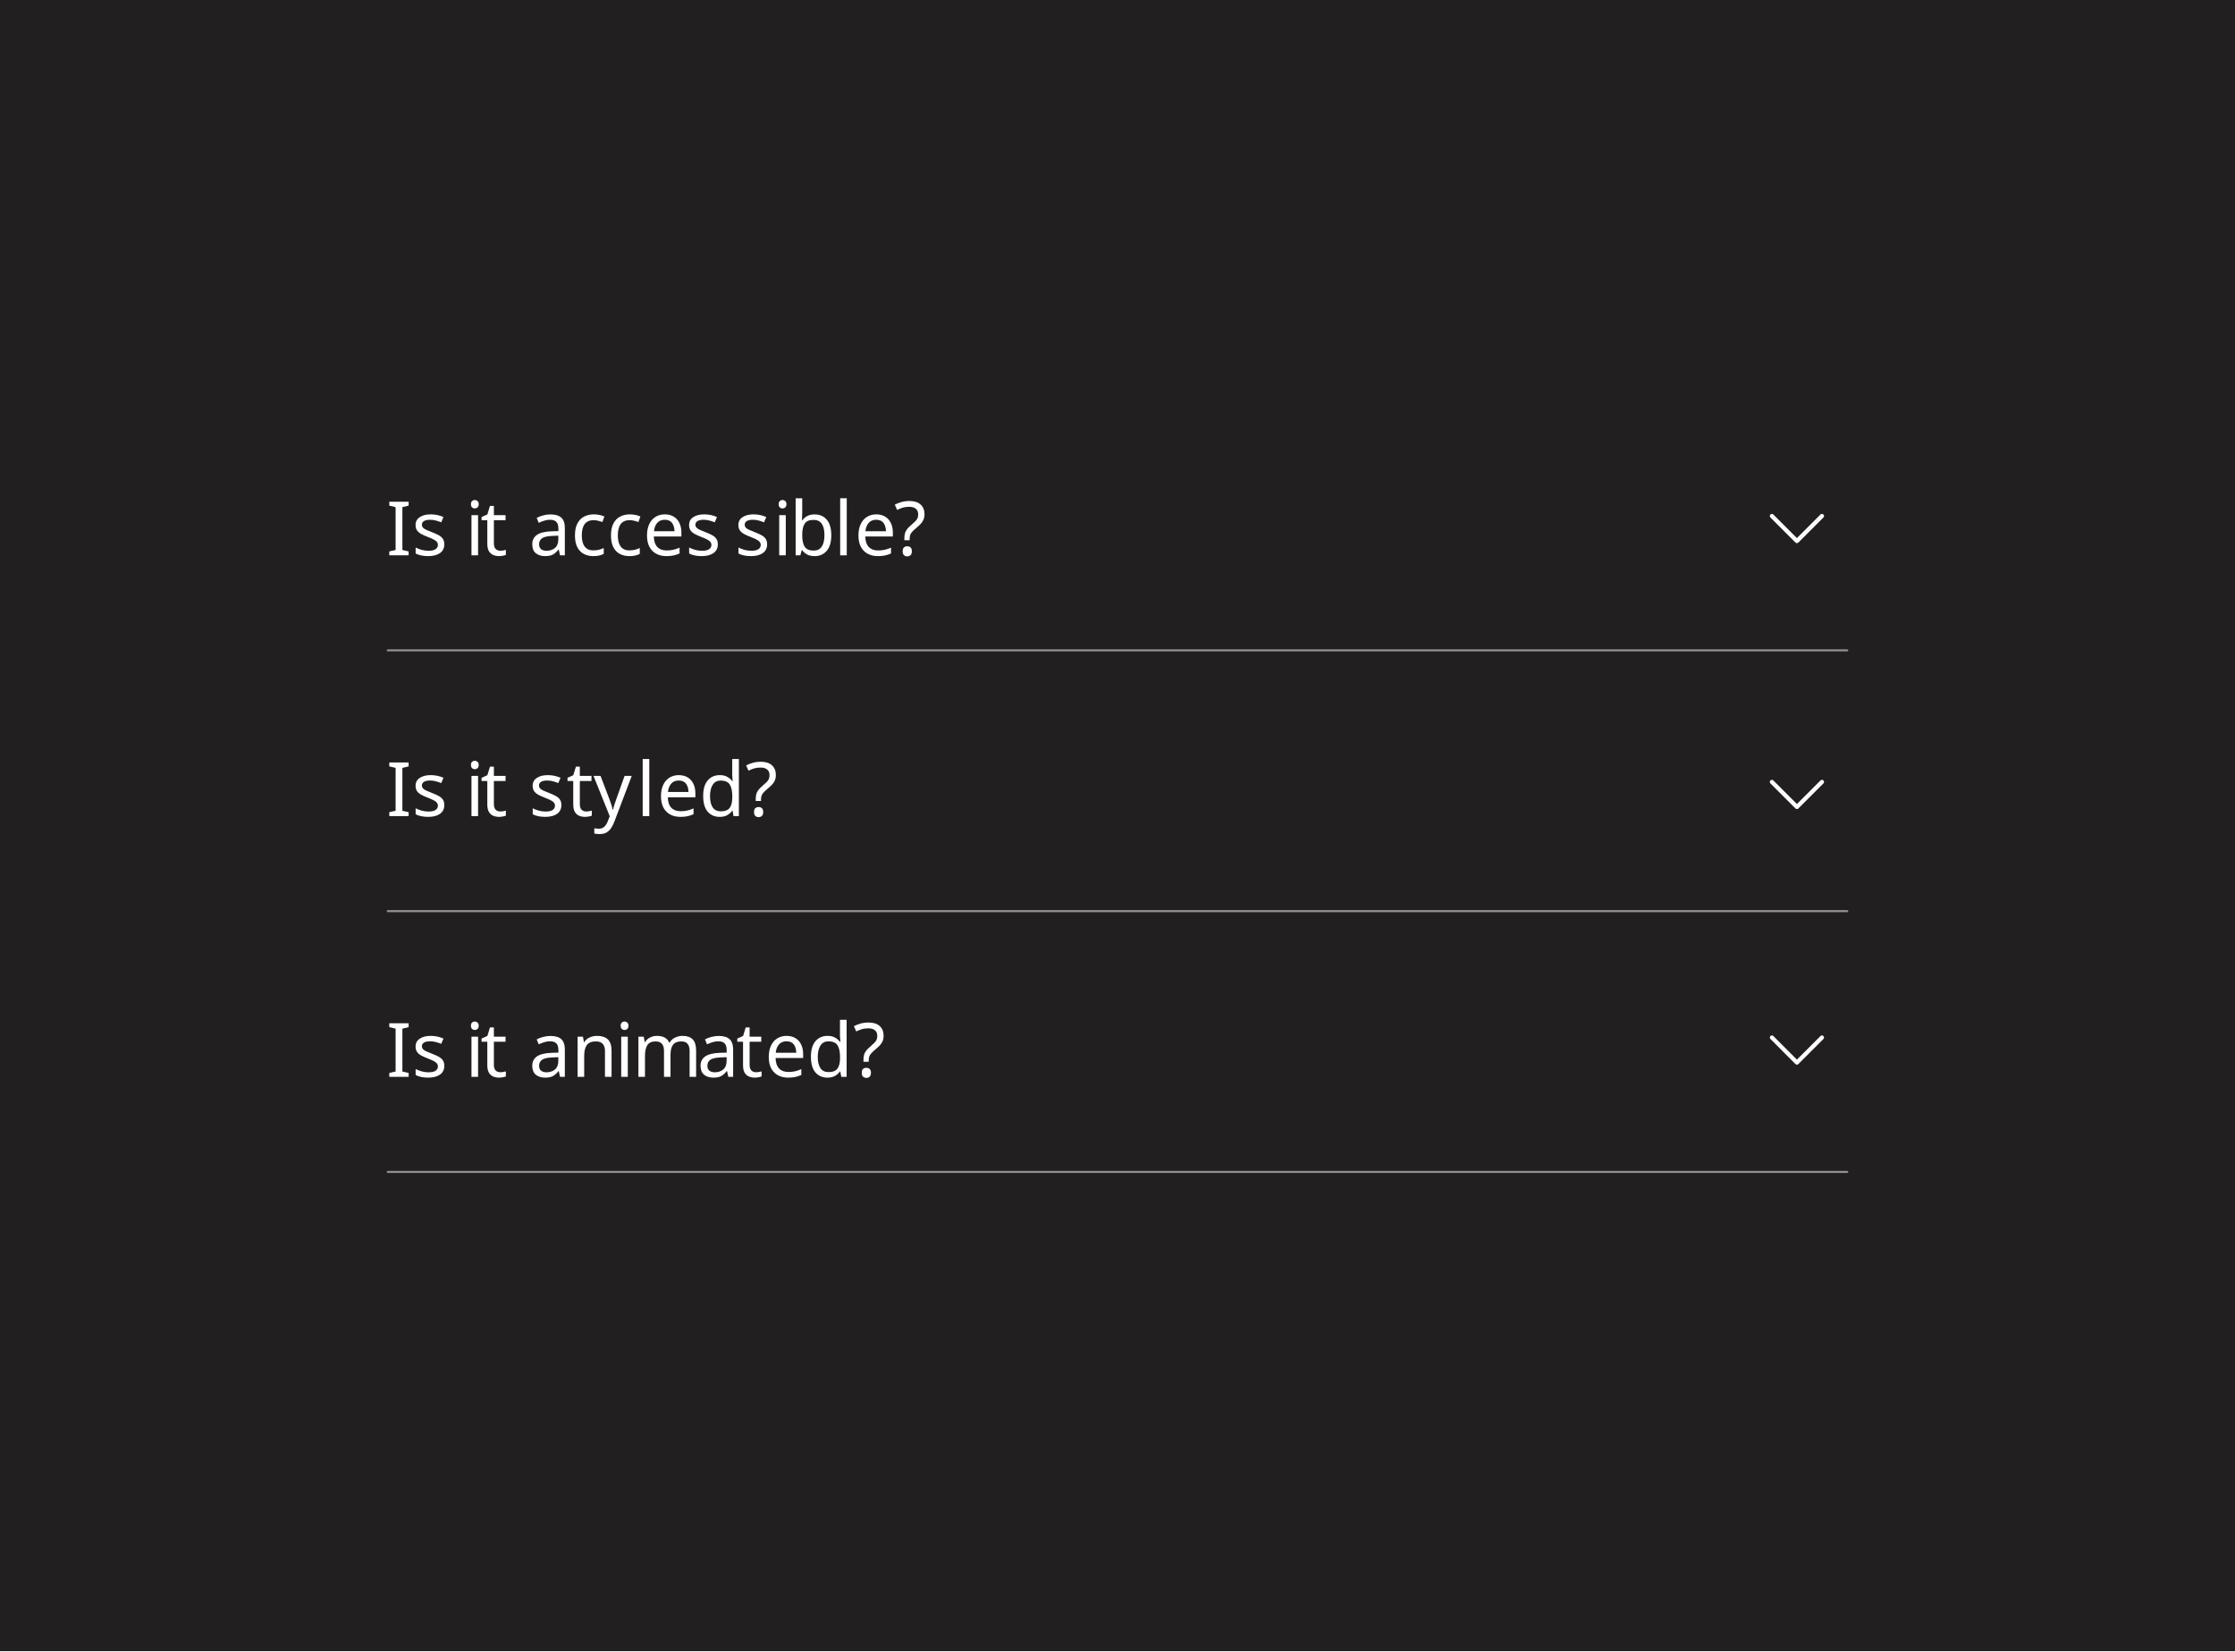
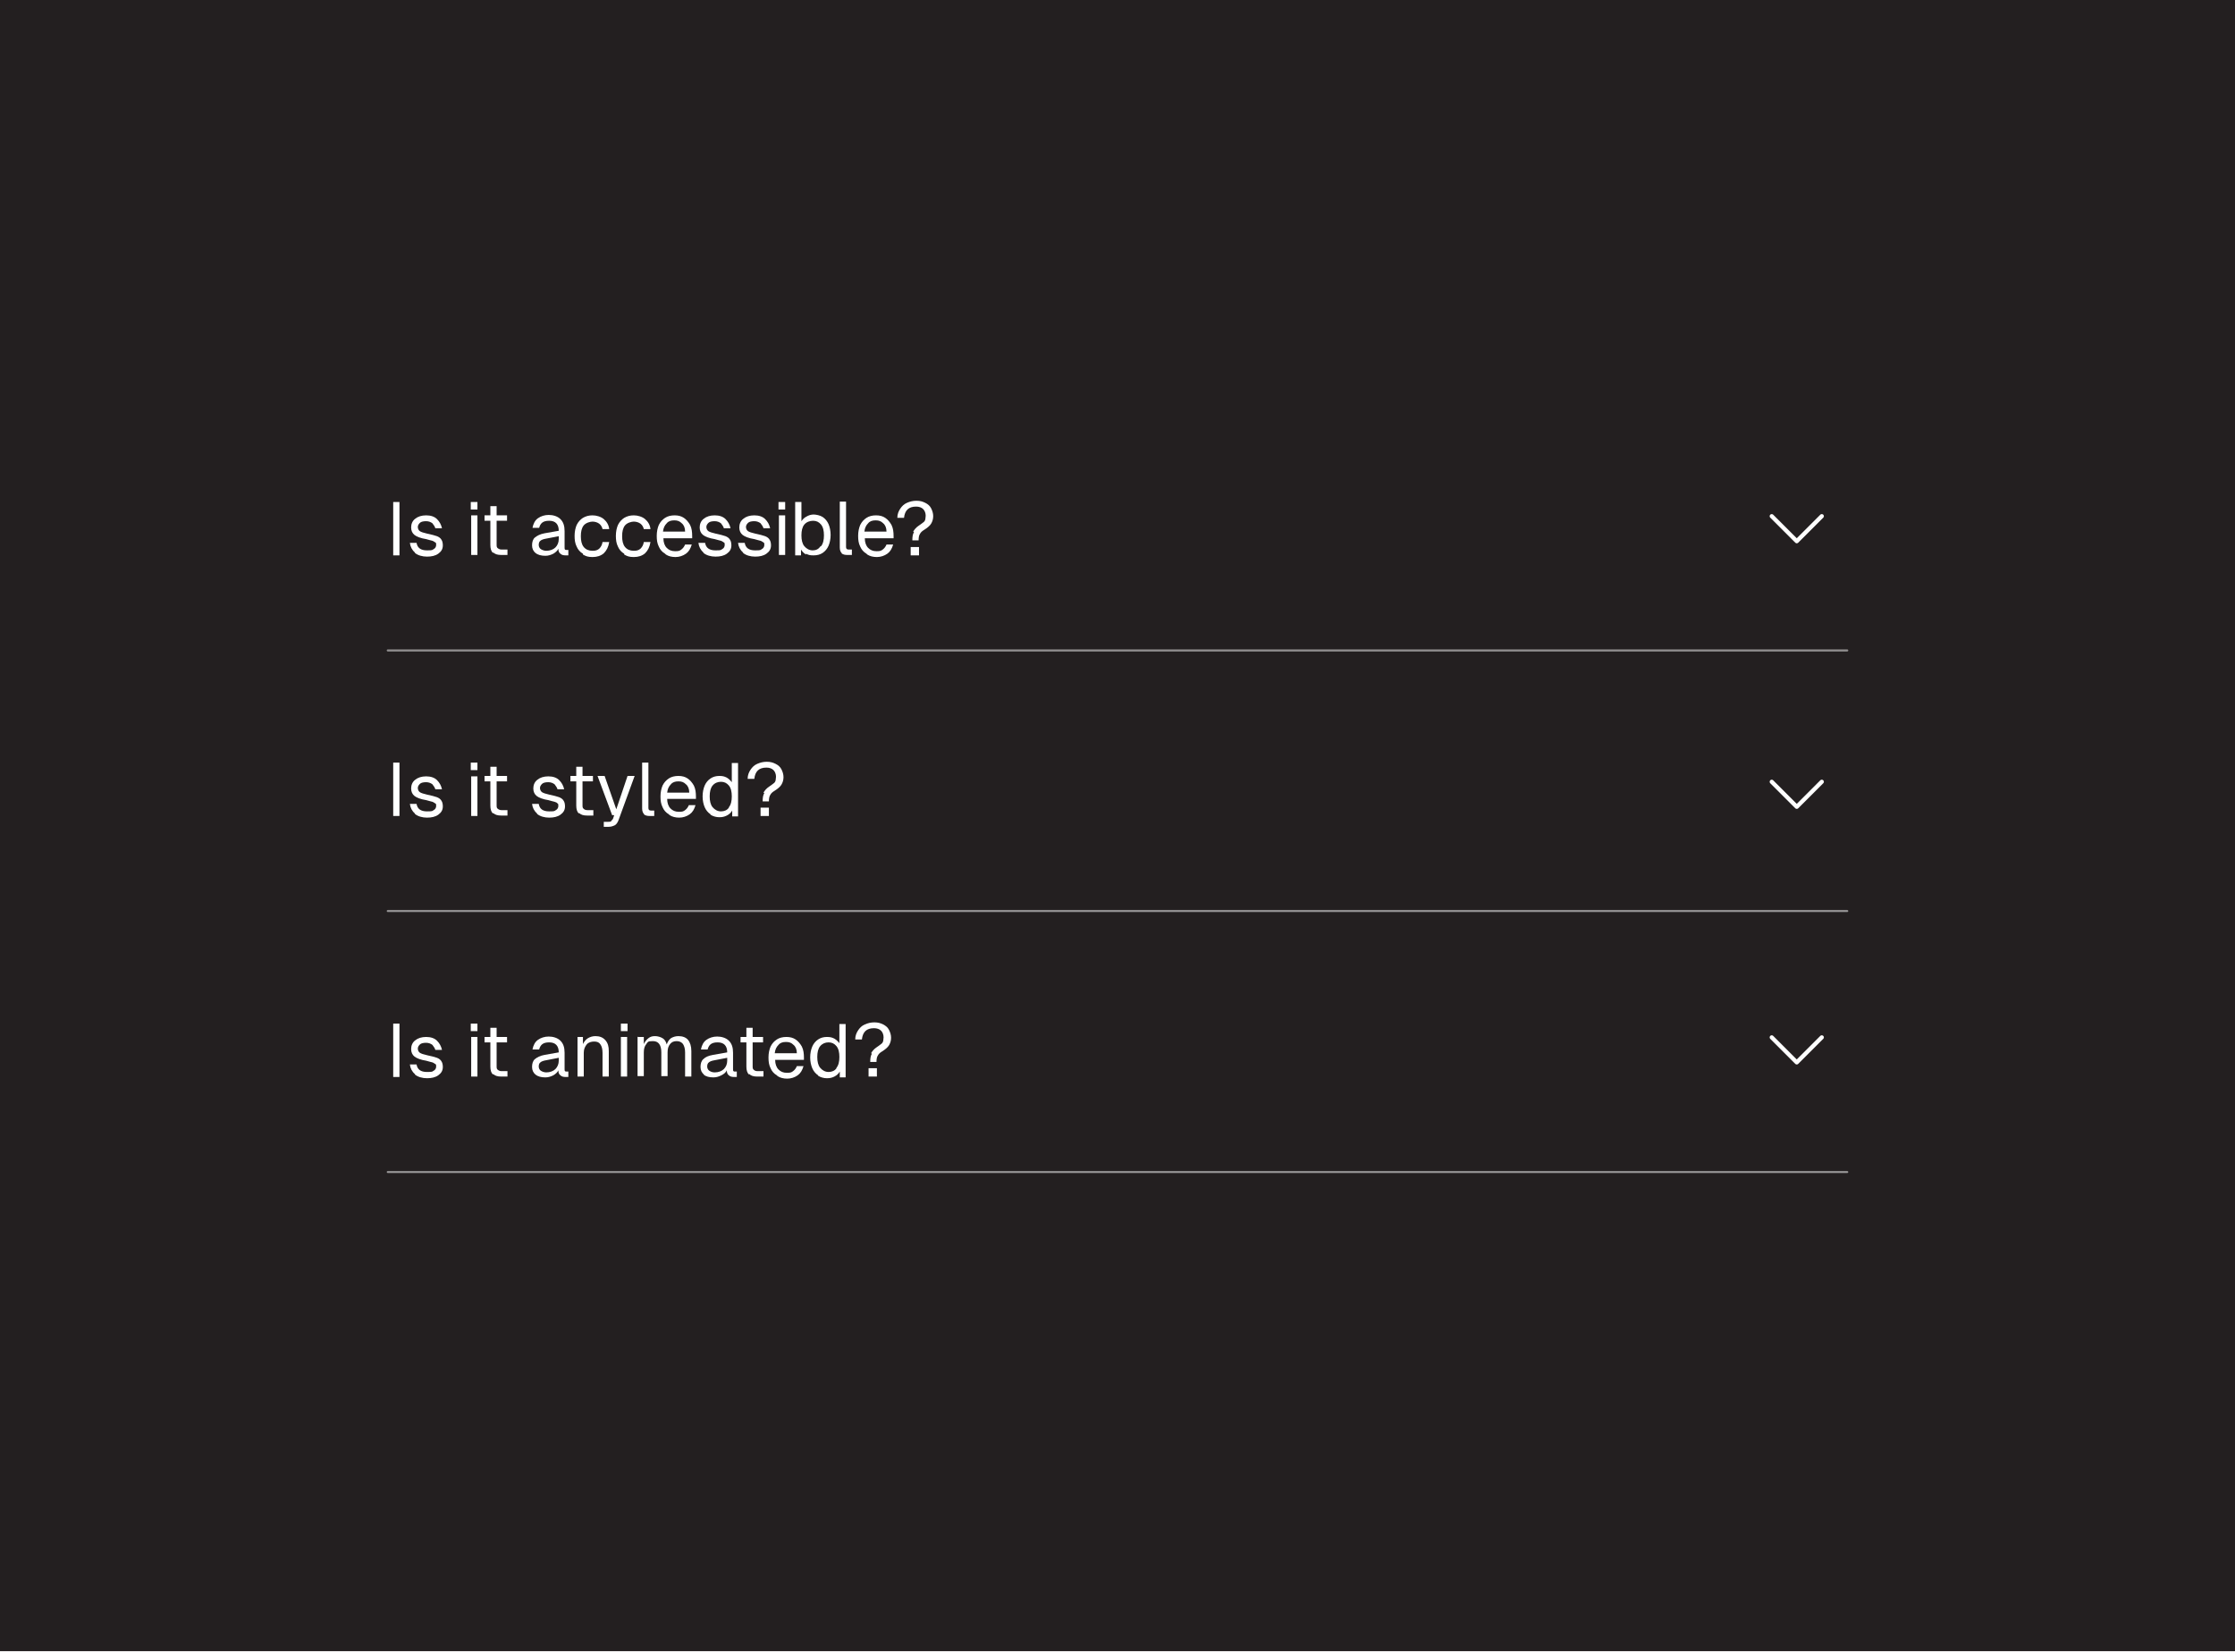
<svg xmlns="http://www.w3.org/2000/svg" id="Layer_1" data-name="Layer 1" width="536" height="396" viewBox="0 0 536 396">
  <defs>
    <style>
      .cls-1 {
-         fill: #221f20;
+         fill: #231f20;
      }

      .cls-2 {
-         letter-spacing: 0em;
+         fill: #fff;
      }

-       .cls-3 {
-         letter-spacing: 0em;
-       }
- 
-       .cls-4, .cls-5 {
+       .cls-3, .cls-4 {
        fill: none;
        stroke: #fff;
        stroke-linecap: round;
        stroke-linejoin: round;
      }

-       .cls-5 {
+       .cls-4 {
        opacity: .5;
        stroke-width: .5px;
-       }
- 
-       .cls-6 {
-         fill: #fff;
-         font-family: Geist-Regular, Geist;
-         font-size: 18px;
-       }
- 
-       .cls-7 {
-         letter-spacing: -.03em;
-       }
- 
-       .cls-8 {
-         letter-spacing: -.02em;
-       }
- 
-       .cls-9 {
-         letter-spacing: -.01em;
-       }
- 
-       .cls-10 {
-         letter-spacing: -.05em;
-       }
- 
-       .cls-11 {
-         letter-spacing: -.04em;
-       }
- 
-       .cls-12 {
-         letter-spacing: -.03em;
-       }
- 
-       .cls-13 {
-         letter-spacing: 0em;
-       }
- 
-       .cls-14 {
-         letter-spacing: 0em;
-       }
- 
-       .cls-15 {
-         letter-spacing: 0em;
-       }
- 
-       .cls-16 {
-         letter-spacing: -.01em;
-       }
- 
-       .cls-17 {
-         letter-spacing: 0em;
      }
    </style>
  </defs>
  <rect class="cls-1" width="536" height="396" />
-   <text class="cls-6" transform="translate(92.64 133.19)">
-     <tspan x="0" y="0">Is </tspan>
-     <tspan class="cls-11" x="18.9" y="0">i</tspan>
-     <tspan x="22.57" y="0">t </tspan>
-     <tspan class="cls-16" x="34.18" y="0">a</tspan>
-     <tspan class="cls-14" x="44.26" y="0">cces</tspan>
-     <tspan class="cls-8" x="83.52" y="0">s</tspan>
-     <tspan class="cls-7" x="92.7" y="0">i</tspan>
-     <tspan class="cls-15" x="96.64" y="0">b</tspan>
-     <tspan class="cls-16" x="107.32" y="0">l</tspan>
-     <tspan class="cls-11" x="112.25" y="0">e</tspan>
-     <tspan class="cls-2" x="121.73" y="0">?</tspan>
-   </text>
-   <path class="cls-4" d="M424.94,123.76l6,6,6-6" />
-   <line class="cls-5" x1="93" y1="155.98" x2="443" y2="155.98" />
-   <text class="cls-6" transform="translate(92.64 195.73)">
-     <tspan x="0" y="0">Is </tspan>
-     <tspan class="cls-11" x="18.9" y="0">i</tspan>
-     <tspan x="22.57" y="0">t </tspan>
-     <tspan class="cls-12" x="34.18" y="0">s</tspan>
-     <tspan class="cls-3" x="43.18" y="0">ty</tspan>
-     <tspan class="cls-16" x="59.96" y="0">l</tspan>
-     <tspan class="cls-14" x="64.89" y="0">e</tspan>
-     <tspan x="75.01" y="0">d?</tspan>
-   </text>
-   <path class="cls-4" d="M424.94,187.54l6,6,6-6" />
-   <line class="cls-5" x1="93" y1="218.52" x2="443" y2="218.52" />
-   <text class="cls-6" transform="translate(92.64 258.27)">
-     <tspan x="0" y="0">Is </tspan>
-     <tspan class="cls-11" x="18.9" y="0">i</tspan>
-     <tspan x="22.57" y="0">t </tspan>
-     <tspan class="cls-13" x="34.18" y="0">a</tspan>
-     <tspan x="44.35" y="0">n</tspan>
-     <tspan class="cls-9" x="54.81" y="0">i</tspan>
-     <tspan class="cls-17" x="58.93" y="0">m</tspan>
-     <tspan class="cls-10" x="74.54" y="0">a</tspan>
-     <tspan class="cls-9" x="83.9" y="0">t</tspan>
-     <tspan class="cls-14" x="90.74" y="0">e</tspan>
-     <tspan x="100.85" y="0">d?</tspan>
-   </text>
-   <path class="cls-4" d="M424.94,248.84l6,6,6-6" />
-   <line class="cls-5" x1="93" y1="281.07" x2="443" y2="281.07" />
+   <g>
+     <path class="cls-2" d="M94.3,120.4h1.5v12.8h-1.5v-12.8Z" />
+     <path class="cls-2" d="M99.5,132.5c-.7-.6-1.1-1.4-1.2-2.3h1.6c.2,1.2,1,1.8,2.5,1.8s1.2-.1,1.6-.3.6-.6.6-1,0-.5-.2-.6-.4-.3-.7-.4c-.3-.1-.9-.2-1.5-.4-1.3-.2-2.3-.6-2.8-1-.5-.4-.8-1-.8-1.8s.3-1.6,1-2.1c.6-.5,1.5-.8,2.6-.8s2,.3,2.6.9c.6.6,1,1.3,1.2,2.2h-1.6c-.1-.4-.4-.8-.7-1.2-.4-.3-.9-.5-1.5-.5s-1.2.1-1.5.4-.5.6-.5,1,.2.8.5,1c.3.2.9.4,1.8.6,1,.2,1.7.4,2.3.6.5.2.9.5,1.1.9.2.3.3.8.3,1.3,0,.9-.4,1.5-1.1,2-.7.5-1.6.7-2.7.7s-2.2-.3-2.9-.9Z" />
+     <path class="cls-2" d="M112.9,120.4h1.6v1.8h-1.6v-1.8ZM113,123.6h1.5v9.5h-1.5v-9.5Z" />
+     <path class="cls-2" d="M118.2,132.6c-.4-.4-.6-1-.6-1.9v-5.8h-1.4v-1.3h1.4v-2.2h1.5v2.2h2.5v1.3h-2.5v5.7c0,.4,0,.7.3.9s.5.3.9.3h1.4v1.3h-1.5c-.9,0-1.5-.2-1.9-.6Z" />
+     <path class="cls-2" d="M128.5,132.7c-.6-.5-.9-1.1-.9-1.9s.2-1.5.7-1.9,1.2-.8,2.3-1l3.4-.6c0-1.6-.8-2.4-2.3-2.4s-2.1.6-2.4,1.7h-1.6c.2-1,.6-1.8,1.3-2.3s1.6-.8,2.6-.8,2.1.3,2.8,1c.7.7,1,1.6,1,2.9v3.9c0,.2,0,.4.1.5s.2.1.4.1h.4v1.3c-.1,0-.3,0-.6,0-.6,0-1-.1-1.3-.4-.3-.2-.5-.6-.5-1.2-.2.5-.7.9-1.2,1.2-.6.3-1.2.5-1.9.5-1,0-1.8-.2-2.4-.7ZM133.2,131.3c.5-.5.8-1.2.8-2v-.7l-3.1.6c-.6.1-1.1.3-1.3.5-.3.2-.4.6-.4,1s.2.8.5,1c.3.2.8.4,1.3.4.9,0,1.7-.3,2.2-.8Z" />
+     <path class="cls-2" d="M139.8,132.8c-.7-.4-1.2-1-1.5-1.7-.4-.8-.5-1.6-.5-2.6s.2-1.9.5-2.6c.4-.8.9-1.3,1.5-1.7.7-.4,1.4-.6,2.3-.6s2,.3,2.7.9c.7.6,1.2,1.4,1.3,2.4h-1.6c-.1-.5-.4-1-.8-1.3-.4-.3-1-.5-1.6-.5s-1.6.3-2.1.9-.7,1.5-.7,2.6.2,2,.7,2.6,1.2.9,2.1.9,1.2-.2,1.6-.5c.4-.4.7-.9.8-1.6h1.6c-.2,1.2-.6,2-1.3,2.7-.7.6-1.6.9-2.7.9s-1.6-.2-2.3-.6Z" />
+     <path class="cls-2" d="M149.7,132.8c-.7-.4-1.2-1-1.5-1.7-.4-.8-.5-1.6-.5-2.6s.2-1.9.5-2.6c.4-.8.9-1.3,1.5-1.7.7-.4,1.4-.6,2.3-.6s2,.3,2.7.9c.7.6,1.2,1.4,1.3,2.4h-1.6c-.1-.5-.4-1-.8-1.3-.4-.3-1-.5-1.6-.5s-1.6.3-2.1.9-.7,1.5-.7,2.6.2,2,.7,2.6,1.2.9,2.1.9,1.2-.2,1.6-.5c.4-.4.7-.9.8-1.6h1.6c-.2,1.2-.6,2-1.3,2.7-.7.6-1.6.9-2.7.9s-1.6-.2-2.3-.6Z" />
+     <path class="cls-2" d="M159.5,132.8c-.7-.4-1.2-1-1.5-1.7-.4-.8-.5-1.6-.5-2.6s.2-1.9.5-2.6c.4-.8.9-1.3,1.5-1.7.6-.4,1.4-.6,2.3-.6s1.6.2,2.2.6,1.1,1,1.5,1.7c.4.8.5,1.7.5,2.7v.5h-6.9c0,1,.3,1.8.8,2.3.5.5,1.1.8,2,.8s1.1-.1,1.5-.4c.4-.3.7-.7.9-1.2h1.6c-.3,1-.7,1.7-1.4,2.2s-1.6.8-2.5.8-1.7-.2-2.3-.6ZM163.5,125.5c-.5-.5-1-.7-1.8-.7s-1.4.2-1.8.7c-.5.5-.8,1.1-.9,2h5.3c0-.9-.3-1.6-.8-2Z" />
+     <path class="cls-2" d="M168.7,132.5c-.7-.6-1.1-1.4-1.2-2.3h1.6c.2,1.2,1,1.8,2.5,1.8s1.2-.1,1.6-.3.6-.6.6-1,0-.5-.2-.6-.4-.3-.7-.4-.9-.2-1.5-.4c-1.3-.2-2.3-.6-2.8-1-.5-.4-.8-1-.8-1.8s.3-1.6,1-2.1c.6-.5,1.5-.8,2.6-.8s2,.3,2.6.9c.6.6,1,1.3,1.2,2.2h-1.6c-.1-.4-.4-.8-.7-1.2-.4-.3-.9-.5-1.5-.5s-1.2.1-1.5.4-.5.6-.5,1,.2.8.5,1c.3.2.9.4,1.8.6,1,.2,1.7.4,2.3.6.5.2.9.5,1.1.9.2.3.3.8.3,1.3,0,.9-.4,1.5-1.1,2-.7.5-1.6.7-2.7.7s-2.2-.3-2.9-.9Z" />
+     <path class="cls-2" d="M178.2,132.5c-.7-.6-1.1-1.4-1.2-2.3h1.6c.2,1.2,1,1.8,2.5,1.8s1.2-.1,1.6-.3.6-.6.6-1,0-.5-.2-.6-.4-.3-.7-.4-.9-.2-1.5-.4c-1.3-.2-2.3-.6-2.8-1-.5-.4-.8-1-.8-1.8s.3-1.6,1-2.1c.6-.5,1.5-.8,2.6-.8s2,.3,2.6.9c.6.6,1,1.3,1.2,2.2h-1.6c-.1-.4-.4-.8-.7-1.2-.4-.3-.9-.5-1.5-.5s-1.2.1-1.5.4-.5.6-.5,1,.2.8.5,1c.3.2.9.4,1.8.6,1,.2,1.7.4,2.3.6.5.2.9.5,1.1.9.2.3.3.8.3,1.3,0,.9-.4,1.5-1.1,2-.7.5-1.6.7-2.7.7s-2.2-.3-2.9-.9Z" />
+     <path class="cls-2" d="M186.7,120.4h1.6v1.8h-1.6v-1.8ZM186.8,123.6h1.5v9.5h-1.5v-9.5Z" />
+     <path class="cls-2" d="M193.3,133c-.5-.3-.9-.7-1.2-1.2v1.4h-1.4v-12.8h1.5v4.6c.3-.4.6-.8,1.2-1.1.5-.3,1.1-.5,1.7-.5s1.6.2,2.2.6c.6.4,1.1,1,1.4,1.7s.5,1.6.5,2.6-.2,1.9-.5,2.6-.8,1.3-1.4,1.7c-.6.4-1.3.6-2.2.6s-1.2-.1-1.8-.4ZM196.9,131c.5-.6.7-1.5.7-2.6s-.2-2-.7-2.6-1.1-.9-1.9-.9-1.6.3-2.1.9-.7,1.5-.7,2.6.2,2,.7,2.6c.5.6,1.2,1,2,1s1.4-.3,1.9-1Z" />
+     <path class="cls-2" d="M201.9,132.7c-.3-.3-.5-.7-.5-1.4v-11h1.5v10.9c0,.4.2.6.6.6h.8v1.3h-1.1c-.6,0-1-.1-1.4-.4Z" />
+     <path class="cls-2" d="M207.8,132.8c-.7-.4-1.2-1-1.5-1.7-.4-.8-.5-1.6-.5-2.6s.2-1.9.5-2.6c.4-.8.9-1.3,1.5-1.7.6-.4,1.4-.6,2.3-.6s1.6.2,2.2.6,1.1,1,1.5,1.7c.4.8.5,1.7.5,2.7v.5h-6.9c0,1,.3,1.8.8,2.3.5.5,1.1.8,2,.8s1.1-.1,1.5-.4c.4-.3.7-.7.9-1.2h1.6c-.3,1-.7,1.7-1.4,2.2s-1.6.8-2.5.8-1.7-.2-2.3-.6ZM211.8,125.5c-.5-.5-1-.7-1.8-.7s-1.4.2-1.8.7c-.5.5-.8,1.1-.9,2h5.3c0-.9-.3-1.6-.8-2Z" />
+     <path class="cls-2" d="M219,127.5c.3-.5.7-1,1.3-1.4.5-.3.8-.6,1.1-.8s.4-.4.5-.7c0-.2.1-.5.1-.9,0-.6-.2-1.2-.6-1.6-.4-.4-1-.6-1.7-.6-1.8,0-2.7.9-2.9,2.7h-1.6c0-.9.3-1.6.7-2.2.4-.6.9-1.1,1.6-1.4.7-.3,1.4-.5,2.3-.5s1.5.2,2.1.5c.6.3,1.1.7,1.4,1.3s.5,1.2.5,1.9-.2,1.3-.5,1.8c-.3.5-.9,1-1.7,1.5-.5.3-.8.6-1,1-.2.3-.3.8-.3,1.5h-1.5c0-.9.1-1.5.4-2ZM218.4,131.2h2v2h-2v-2Z" />
+   </g>
+   <path class="cls-3" d="M424.9,123.8l6,6,6-6" />
+   <line class="cls-4" x1="93" y1="156" x2="443" y2="156" />
+   <g>
+     <path class="cls-2" d="M94.3,182.9h1.5v12.8h-1.5v-12.8Z" />
+     <path class="cls-2" d="M99.5,195.1c-.7-.6-1.1-1.4-1.2-2.3h1.6c.2,1.2,1,1.8,2.5,1.8s1.2-.1,1.6-.3.6-.6.6-1,0-.5-.2-.6-.4-.3-.7-.4c-.3-.1-.9-.2-1.5-.4-1.3-.2-2.3-.6-2.8-1-.5-.4-.8-1-.8-1.8s.3-1.6,1-2.1c.6-.5,1.5-.8,2.6-.8s2,.3,2.6.9c.6.6,1,1.3,1.2,2.2h-1.6c-.1-.4-.4-.8-.7-1.2-.4-.3-.9-.5-1.5-.5s-1.2.1-1.5.4-.5.6-.5,1,.2.8.5,1c.3.2.9.4,1.8.6,1,.2,1.7.4,2.3.6.5.2.9.5,1.1.9.2.3.3.8.3,1.3,0,.9-.4,1.5-1.1,2-.7.5-1.6.7-2.7.7s-2.2-.3-2.9-.9Z" />
+     <path class="cls-2" d="M112.9,182.9h1.6v1.8h-1.6v-1.8ZM113,186.2h1.5v9.5h-1.5v-9.5Z" />
+     <path class="cls-2" d="M118.2,195.1c-.4-.4-.6-1-.6-1.9v-5.8h-1.4v-1.3h1.4v-2.2h1.5v2.2h2.5v1.3h-2.5v5.7c0,.4,0,.7.3.9s.5.3.9.3h1.4v1.3h-1.5c-.9,0-1.5-.2-1.9-.6Z" />
+     <path class="cls-2" d="M128.8,195.1c-.7-.6-1.1-1.4-1.2-2.3h1.6c.2,1.2,1,1.8,2.5,1.8s1.2-.1,1.6-.3c.4-.2.6-.6.6-1s0-.5-.2-.6c-.1-.2-.4-.3-.7-.4s-.9-.2-1.5-.4c-1.3-.2-2.3-.6-2.8-1-.5-.4-.8-1-.8-1.8s.3-1.6,1-2.1c.6-.5,1.5-.8,2.6-.8s2,.3,2.6.9c.6.6,1,1.3,1.2,2.2h-1.6c-.1-.4-.4-.8-.7-1.2-.4-.3-.9-.5-1.5-.5s-1.2.1-1.5.4-.5.6-.5,1,.2.8.5,1c.3.2.9.4,1.8.6,1,.2,1.7.4,2.3.6.5.2.9.5,1.1.9.2.3.3.8.3,1.3,0,.9-.4,1.5-1.1,2-.7.5-1.6.7-2.7.7s-2.2-.3-2.9-.9Z" />
+     <path class="cls-2" d="M138.8,195.1c-.4-.4-.6-1-.6-1.9v-5.8h-1.4v-1.3h1.4v-2.2h1.5v2.2h2.5v1.3h-2.5v5.7c0,.4,0,.7.3.9.2.2.5.3.9.3h1.4v1.3h-1.5c-.9,0-1.5-.2-1.9-.6Z" />
+     <path class="cls-2" d="M144.8,197.1h1.1c.3,0,.6,0,.7-.2s.3-.3.4-.5l.3-.9h-.5l-3.5-9.4h1.7l2.8,8,2.7-8h1.7l-3.9,10.7c-.2.5-.5.9-.8,1.1-.4.2-.9.4-1.5.4h-1.2v-1.3Z" />
+     <path class="cls-2" d="M154.5,195.3c-.3-.3-.5-.7-.5-1.4v-11h1.5v10.9c0,.4.2.6.6.6h.8v1.3h-1.1c-.6,0-1-.1-1.4-.4Z" />
+     <path class="cls-2" d="M160.4,195.3c-.7-.4-1.2-1-1.5-1.7-.4-.8-.5-1.6-.5-2.6s.2-1.9.5-2.6c.4-.8.9-1.3,1.5-1.7.6-.4,1.4-.6,2.3-.6s1.6.2,2.2.6,1.1,1,1.5,1.7c.4.8.5,1.7.5,2.7v.5h-6.9c0,1,.3,1.8.8,2.3.5.5,1.1.8,2,.8s1.1-.1,1.5-.4c.4-.3.7-.7.9-1.2h1.6c-.3,1-.7,1.7-1.4,2.2s-1.6.8-2.5.8-1.7-.2-2.3-.6ZM164.5,188.1c-.5-.5-1-.7-1.8-.7s-1.4.2-1.8.7c-.5.5-.8,1.1-.9,2h5.3c0-.9-.3-1.6-.8-2Z" />
+     <path class="cls-2" d="M170.4,195.3c-.6-.4-1.1-1-1.4-1.7s-.5-1.6-.5-2.6.2-1.9.5-2.6.8-1.3,1.4-1.7c.6-.4,1.3-.6,2.1-.6s1.2.1,1.8.4c.5.3.9.7,1.2,1.1v-4.6h1.5v12.8h-1.4v-1.4c-.3.5-.7.9-1.3,1.2s-1.1.4-1.8.4-1.5-.2-2.1-.6ZM174.8,193.6c.5-.6.7-1.5.7-2.6s-.2-2-.7-2.6-1.1-.9-1.9-.9-1.5.3-2,.9-.7,1.5-.7,2.6.2,2,.7,2.6,1.2,1,2,1,1.5-.3,1.9-.9Z" />
+     <path class="cls-2" d="M183.1,190.1c.3-.5.7-1,1.3-1.4.5-.3.8-.6,1.1-.8s.4-.4.5-.7c0-.2.1-.5.1-.9,0-.6-.2-1.2-.6-1.6-.4-.4-1-.6-1.7-.6-1.8,0-2.7.9-2.9,2.7h-1.6c0-.9.3-1.6.7-2.2.4-.6.9-1.1,1.6-1.4.7-.3,1.4-.5,2.3-.5s1.5.2,2.1.5c.6.3,1.1.7,1.4,1.3s.5,1.2.5,1.9-.2,1.3-.5,1.8c-.3.5-.9,1-1.7,1.5-.5.3-.8.6-1,1-.2.3-.3.8-.3,1.5h-1.5c0-.9.1-1.5.4-2ZM182.4,193.7h2v2h-2v-2Z" />
+   </g>
+   <path class="cls-3" d="M424.9,187.5l6,6,6-6" />
+   <line class="cls-4" x1="93" y1="218.5" x2="443" y2="218.5" />
+   <g>
+     <path class="cls-2" d="M94.3,245.5h1.5v12.8h-1.5v-12.8Z" />
+     <path class="cls-2" d="M99.5,257.6c-.7-.6-1.1-1.4-1.2-2.3h1.6c.2,1.2,1,1.8,2.5,1.8s1.2-.1,1.6-.3.6-.6.6-1,0-.5-.2-.6-.4-.3-.7-.4c-.3-.1-.9-.2-1.5-.4-1.3-.2-2.3-.6-2.8-1-.5-.4-.8-1-.8-1.8s.3-1.6,1-2.1c.6-.5,1.5-.8,2.6-.8s2,.3,2.6.9c.6.6,1,1.3,1.2,2.2h-1.6c-.1-.4-.4-.8-.7-1.2-.4-.3-.9-.5-1.5-.5s-1.2.1-1.5.4-.5.6-.5,1,.2.8.5,1c.3.2.9.4,1.8.6,1,.2,1.7.4,2.3.6.5.2.9.5,1.1.9.2.3.3.8.3,1.3,0,.9-.4,1.5-1.1,2-.7.5-1.6.7-2.7.7s-2.2-.3-2.9-.9Z" />
+     <path class="cls-2" d="M112.9,245.5h1.6v1.8h-1.6v-1.8ZM113,248.7h1.5v9.5h-1.5v-9.5Z" />
+     <path class="cls-2" d="M118.2,257.7c-.4-.4-.6-1-.6-1.9v-5.8h-1.4v-1.3h1.4v-2.2h1.5v2.2h2.5v1.3h-2.5v5.7c0,.4,0,.7.3.9s.5.3.9.3h1.4v1.3h-1.5c-.9,0-1.5-.2-1.9-.6Z" />
+     <path class="cls-2" d="M128.5,257.8c-.6-.5-.9-1.1-.9-1.9s.2-1.5.7-1.9,1.2-.8,2.3-1l3.4-.6c0-1.6-.8-2.4-2.3-2.4s-2.1.6-2.4,1.7h-1.6c.2-1,.6-1.8,1.3-2.3s1.6-.8,2.6-.8,2.1.3,2.8,1c.7.7,1,1.6,1,2.9v3.9c0,.2,0,.4.1.5s.2.1.4.1h.4v1.3c-.1,0-.3,0-.6,0-.6,0-1-.1-1.3-.4-.3-.2-.5-.6-.5-1.2-.2.5-.7.9-1.2,1.2-.6.3-1.2.5-1.9.5-1,0-1.8-.2-2.4-.7ZM133.2,256.4c.5-.5.8-1.2.8-2v-.7l-3.1.6c-.6.1-1.1.3-1.3.5-.3.2-.4.6-.4,1s.2.8.5,1c.3.2.8.4,1.3.4.9,0,1.7-.3,2.2-.8Z" />
+     <path class="cls-2" d="M138.4,248.7h1.4v1.7c.3-.6.7-1.1,1.2-1.4.5-.3,1.1-.5,1.8-.5,1,0,1.8.3,2.4,1,.6.7.8,1.5.8,2.6v6.1h-1.5v-5.7c0-.9-.2-1.6-.5-2-.3-.5-.8-.7-1.5-.7s-1.4.2-1.8.7-.7,1.1-.7,2v5.7h-1.5v-9.5Z" />
+     <path class="cls-2" d="M148.9,245.5h1.6v1.8h-1.6v-1.8ZM148.9,248.7h1.5v9.5h-1.5v-9.5Z" />
+     <path class="cls-2" d="M153,248.7h1.4v1.7c.3-.6.6-1,1.1-1.4s1-.5,1.6-.5,1.3.2,1.8.5c.5.3.8.8,1,1.5.2-.6.5-1.1,1-1.5.5-.3,1.1-.5,1.8-.5,1,0,1.8.3,2.3.9.5.6.8,1.5.8,2.7v6.1h-1.5v-5.8c0-.9-.2-1.5-.5-2-.3-.4-.8-.7-1.5-.7s-1.2.2-1.6.7c-.4.5-.6,1.1-.6,2v5.7h-1.5v-5.7c0-1.8-.7-2.7-2-2.7s-1.2.2-1.6.7c-.4.5-.6,1.1-.6,2v5.7h-1.5v-9.5Z" />
+     <path class="cls-2" d="M168.9,257.8c-.6-.5-.9-1.1-.9-1.9s.2-1.5.7-1.9c.5-.5,1.2-.8,2.3-1l3.4-.6c0-1.6-.8-2.4-2.3-2.4s-2.1.6-2.4,1.7h-1.6c.2-1,.6-1.8,1.3-2.3s1.6-.8,2.6-.8,2.1.3,2.8,1c.7.7,1,1.6,1,2.9v3.9c0,.2,0,.4.1.5s.2.1.4.1h.4v1.3c-.1,0-.3,0-.6,0-.6,0-1-.1-1.3-.4-.3-.2-.5-.6-.5-1.2-.2.5-.7.9-1.3,1.2-.6.3-1.2.5-1.9.5-1,0-1.8-.2-2.4-.7ZM173.6,256.4c.5-.5.8-1.2.8-2v-.7l-3.1.6c-.6.1-1.1.3-1.3.5-.3.2-.4.6-.4,1s.2.8.5,1c.3.2.7.4,1.3.4.9,0,1.7-.3,2.2-.8Z" />
+     <path class="cls-2" d="M179.6,257.7c-.4-.4-.6-1-.6-1.9v-5.8h-1.4v-1.3h1.4v-2.2h1.5v2.2h2.5v1.3h-2.5v5.7c0,.4,0,.7.3.9.2.2.5.3.9.3h1.4v1.3h-1.5c-.9,0-1.5-.2-1.9-.6Z" />
+     <path class="cls-2" d="M186.3,257.9c-.7-.4-1.2-1-1.5-1.7-.4-.8-.5-1.6-.5-2.6s.2-1.9.5-2.6c.4-.8.9-1.3,1.5-1.7.6-.4,1.4-.6,2.3-.6s1.6.2,2.2.6,1.1,1,1.5,1.7c.4.8.5,1.7.5,2.7v.5h-6.9c0,1,.3,1.8.8,2.3.5.5,1.1.8,2,.8s1.1-.1,1.5-.4c.4-.3.7-.7.9-1.2h1.6c-.3,1-.7,1.7-1.4,2.2s-1.6.8-2.5.8-1.7-.2-2.3-.6ZM190.3,250.6c-.5-.5-1-.7-1.8-.7s-1.4.2-1.8.7c-.5.5-.8,1.1-.9,2h5.3c0-.9-.3-1.6-.8-2Z" />
+     <path class="cls-2" d="M196.2,257.9c-.6-.4-1.1-1-1.4-1.7s-.5-1.6-.5-2.6.2-1.9.5-2.6.8-1.3,1.4-1.7c.6-.4,1.3-.6,2.1-.6s1.2.1,1.8.4c.5.3.9.7,1.2,1.1v-4.6h1.5v12.8h-1.4v-1.4c-.3.5-.7.9-1.3,1.2s-1.1.4-1.8.4-1.5-.2-2.1-.6ZM200.6,256.1c.5-.6.7-1.5.7-2.6s-.2-2-.7-2.6-1.1-.9-1.9-.9-1.5.3-2,.9-.7,1.5-.7,2.6.2,2,.7,2.6,1.2,1,2,1,1.5-.3,1.9-.9Z" />
+     <path class="cls-2" d="M208.9,252.6c.3-.5.7-1,1.3-1.4.5-.3.8-.6,1.1-.8s.4-.4.5-.7c0-.2.1-.5.1-.9,0-.6-.2-1.2-.6-1.6-.4-.4-1-.6-1.7-.6-1.8,0-2.7.9-2.9,2.7h-1.6c0-.9.3-1.6.7-2.2.4-.6.9-1.1,1.6-1.4.7-.3,1.4-.5,2.3-.5s1.5.2,2.1.5c.6.3,1.1.7,1.4,1.3s.5,1.2.5,1.9-.2,1.3-.5,1.8c-.3.5-.9,1-1.7,1.5-.5.3-.8.6-1,1-.2.3-.3.8-.3,1.5h-1.5c0-.9.1-1.5.4-2ZM208.3,256.2h2v2h-2v-2Z" />
+   </g>
+   <path class="cls-3" d="M424.9,248.8l6,6,6-6" />
+   <line class="cls-4" x1="93" y1="281.1" x2="443" y2="281.1" />
</svg>
